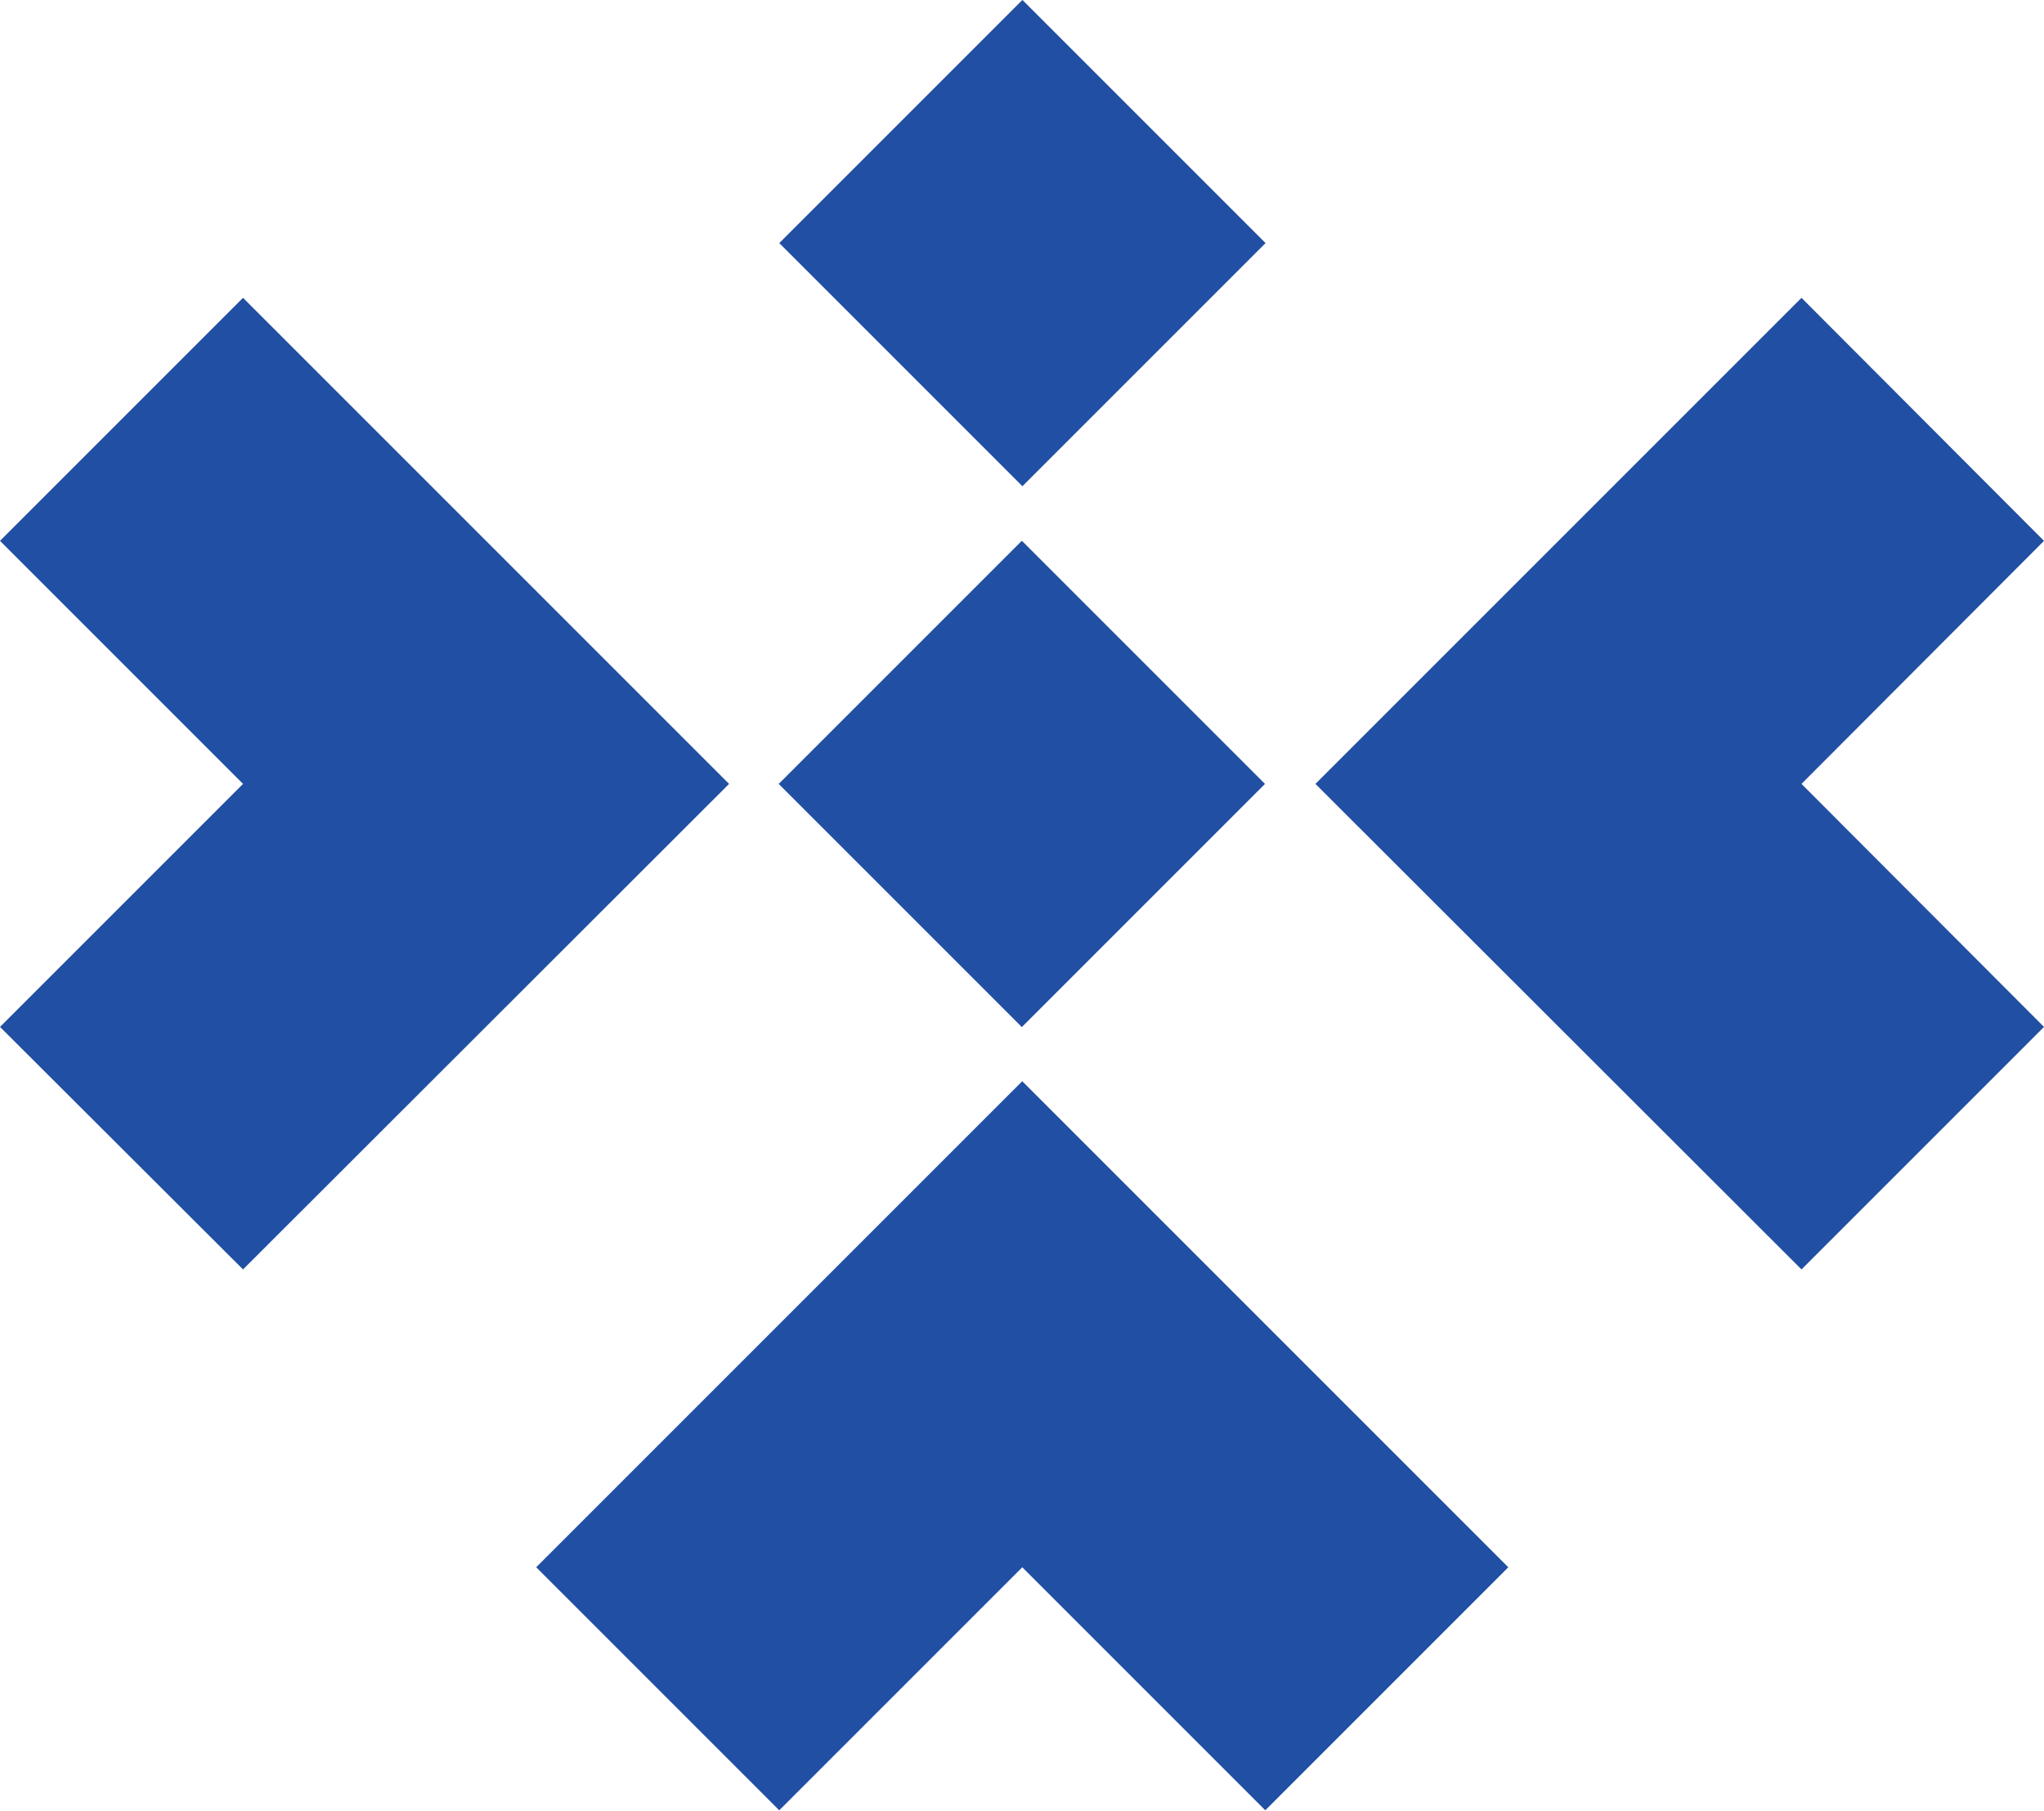
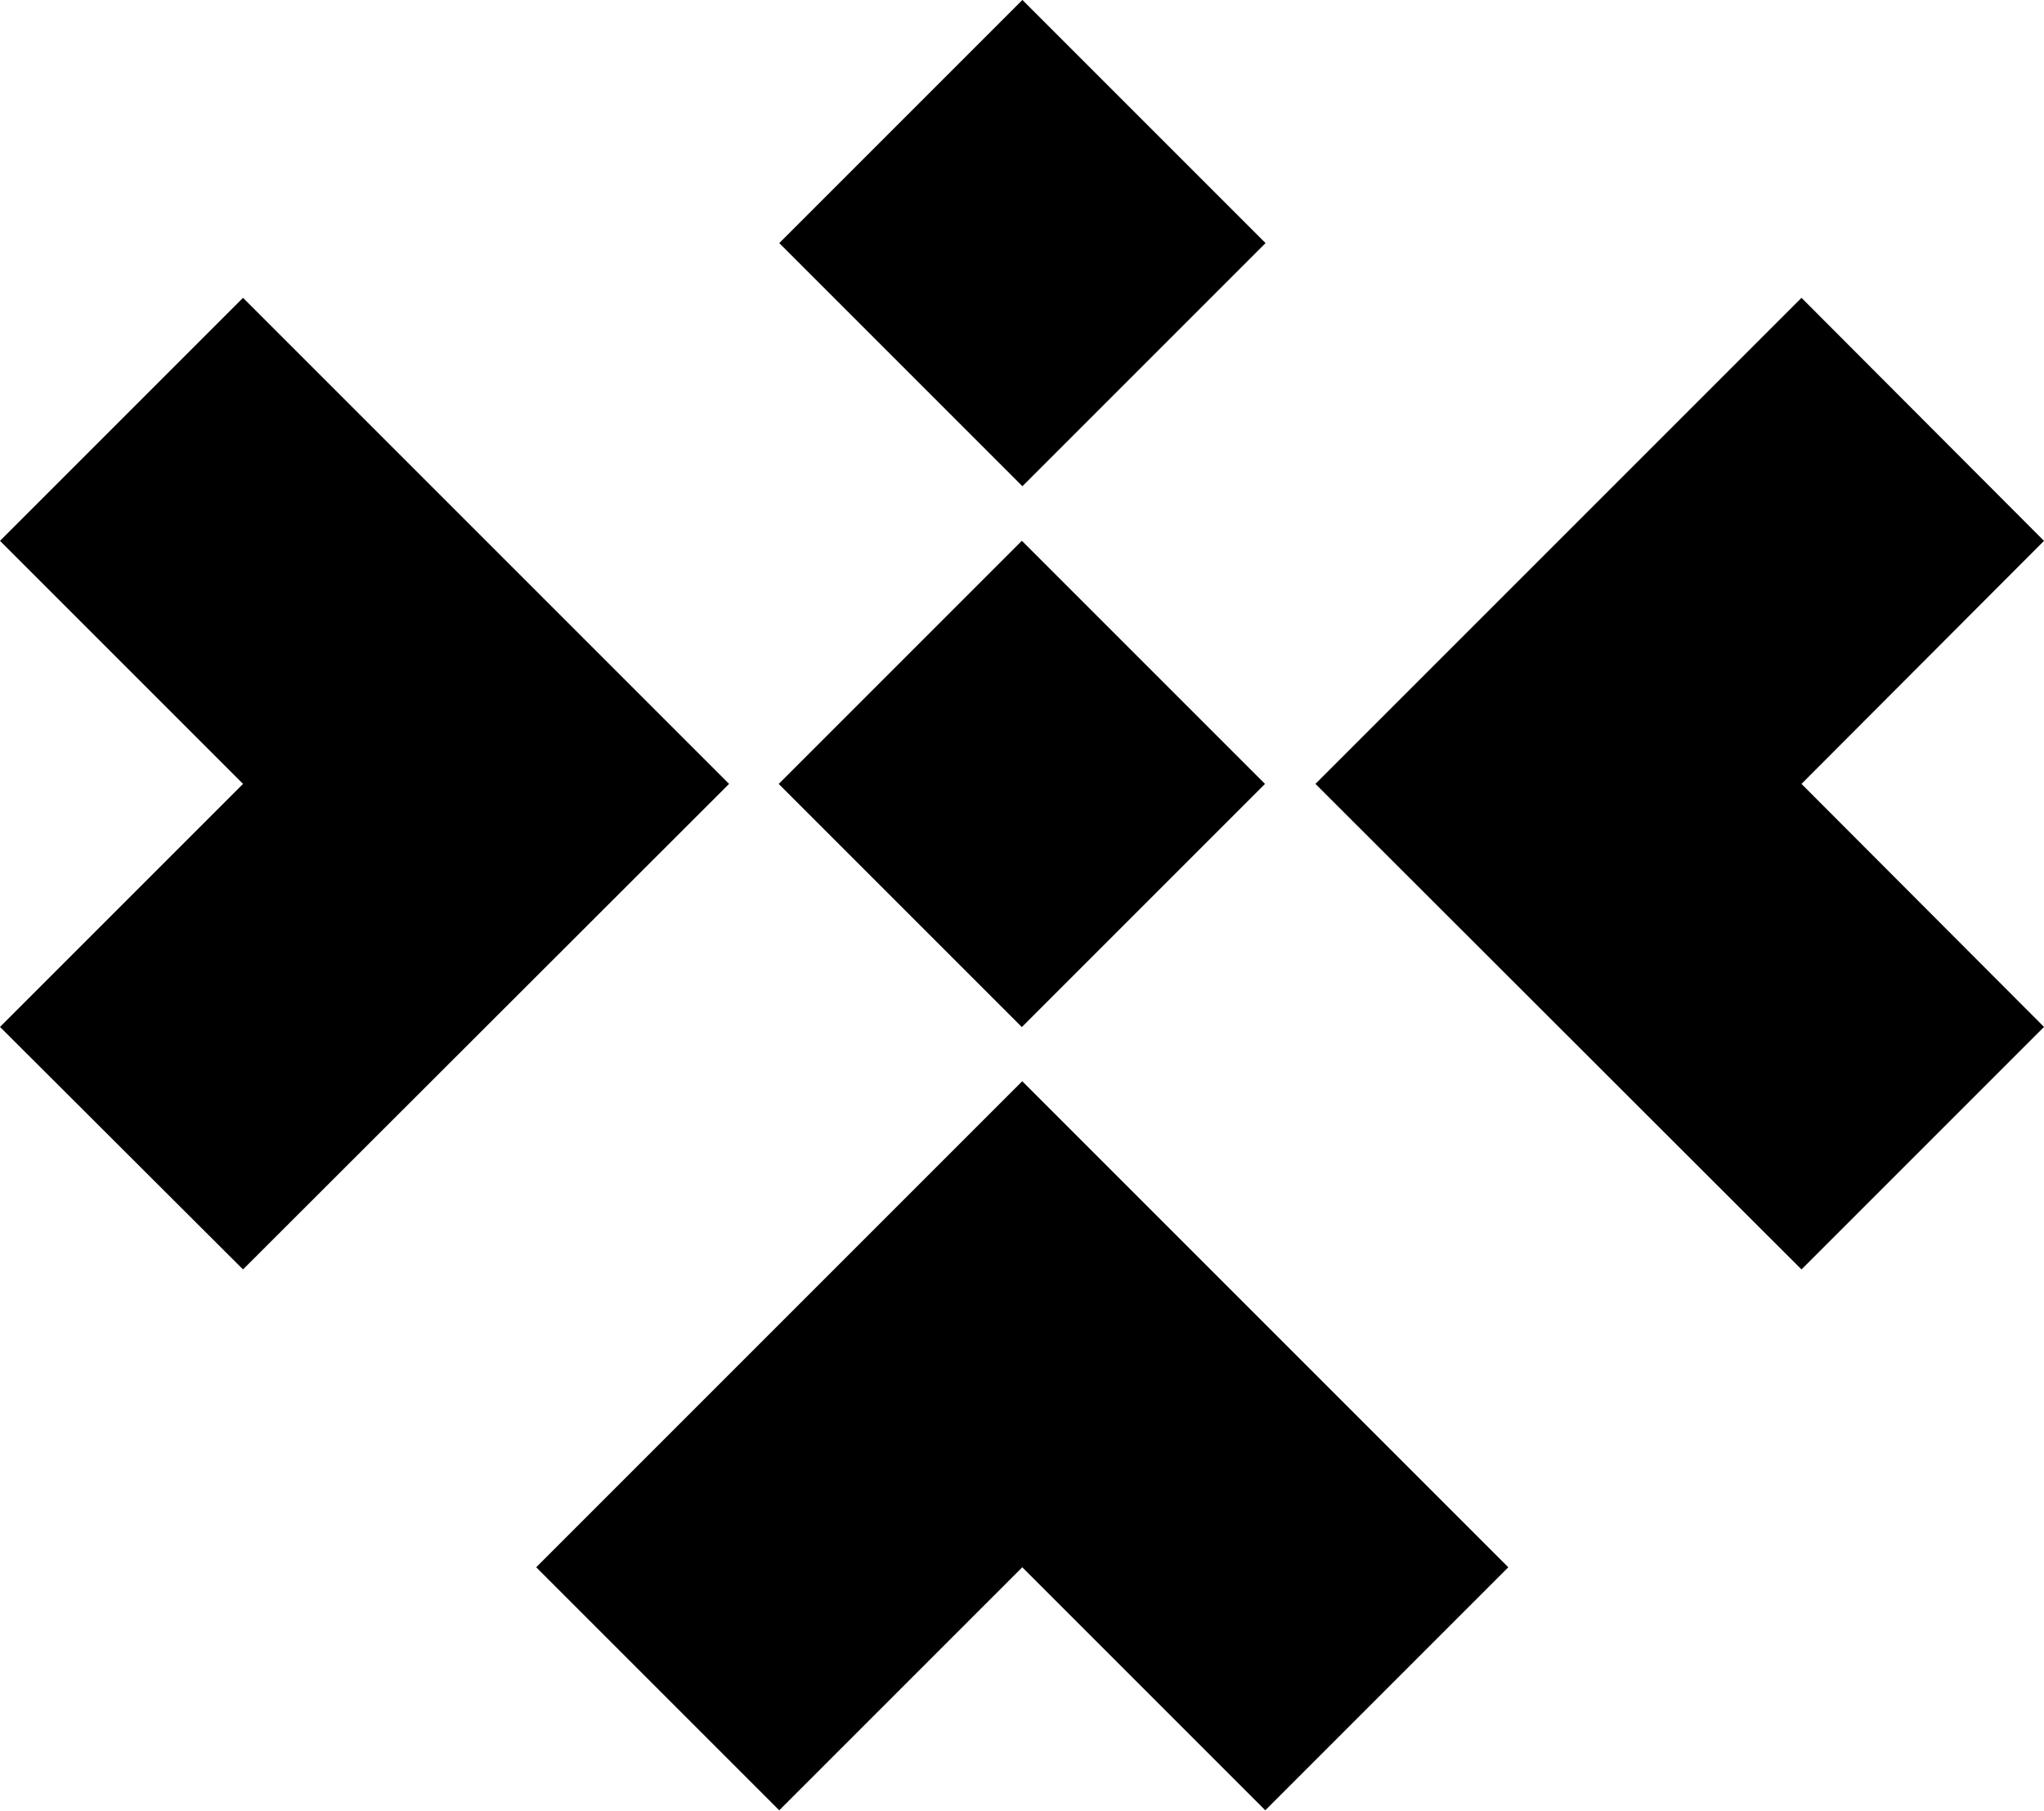
<svg xmlns="http://www.w3.org/2000/svg" id="Layer_1" data-name="Layer 1" viewBox="0 0 39.53 35.01">
  <defs>
    <style>
      .cls-1 {
-         fill: #214fa3;
+         fill: #000;
      }
    </style>
  </defs>
  <polygon class="cls-1" points="39.53 10.46 34.84 15.16 39.53 19.86 34.84 24.55 25.44 15.16 34.84 5.76 39.53 10.46" />
  <polygon class="cls-1" points="24.47 35.01 19.77 30.31 15.07 35.01 10.37 30.31 19.77 20.91 29.17 30.31 24.47 35.01" />
  <polygon class="cls-1" points="0 19.86 4.7 15.16 0 10.46 4.7 5.76 14.1 15.16 4.7 24.55 0 19.86" />
  <rect class="cls-1" x="16.44" y="11.83" width="6.65" height="6.65" transform="translate(-4.93 18.42) rotate(-45)" />
  <rect class="cls-1" x="16.44" y="1.38" width="6.65" height="6.65" transform="translate(2.47 15.35) rotate(-45)" />
</svg>
